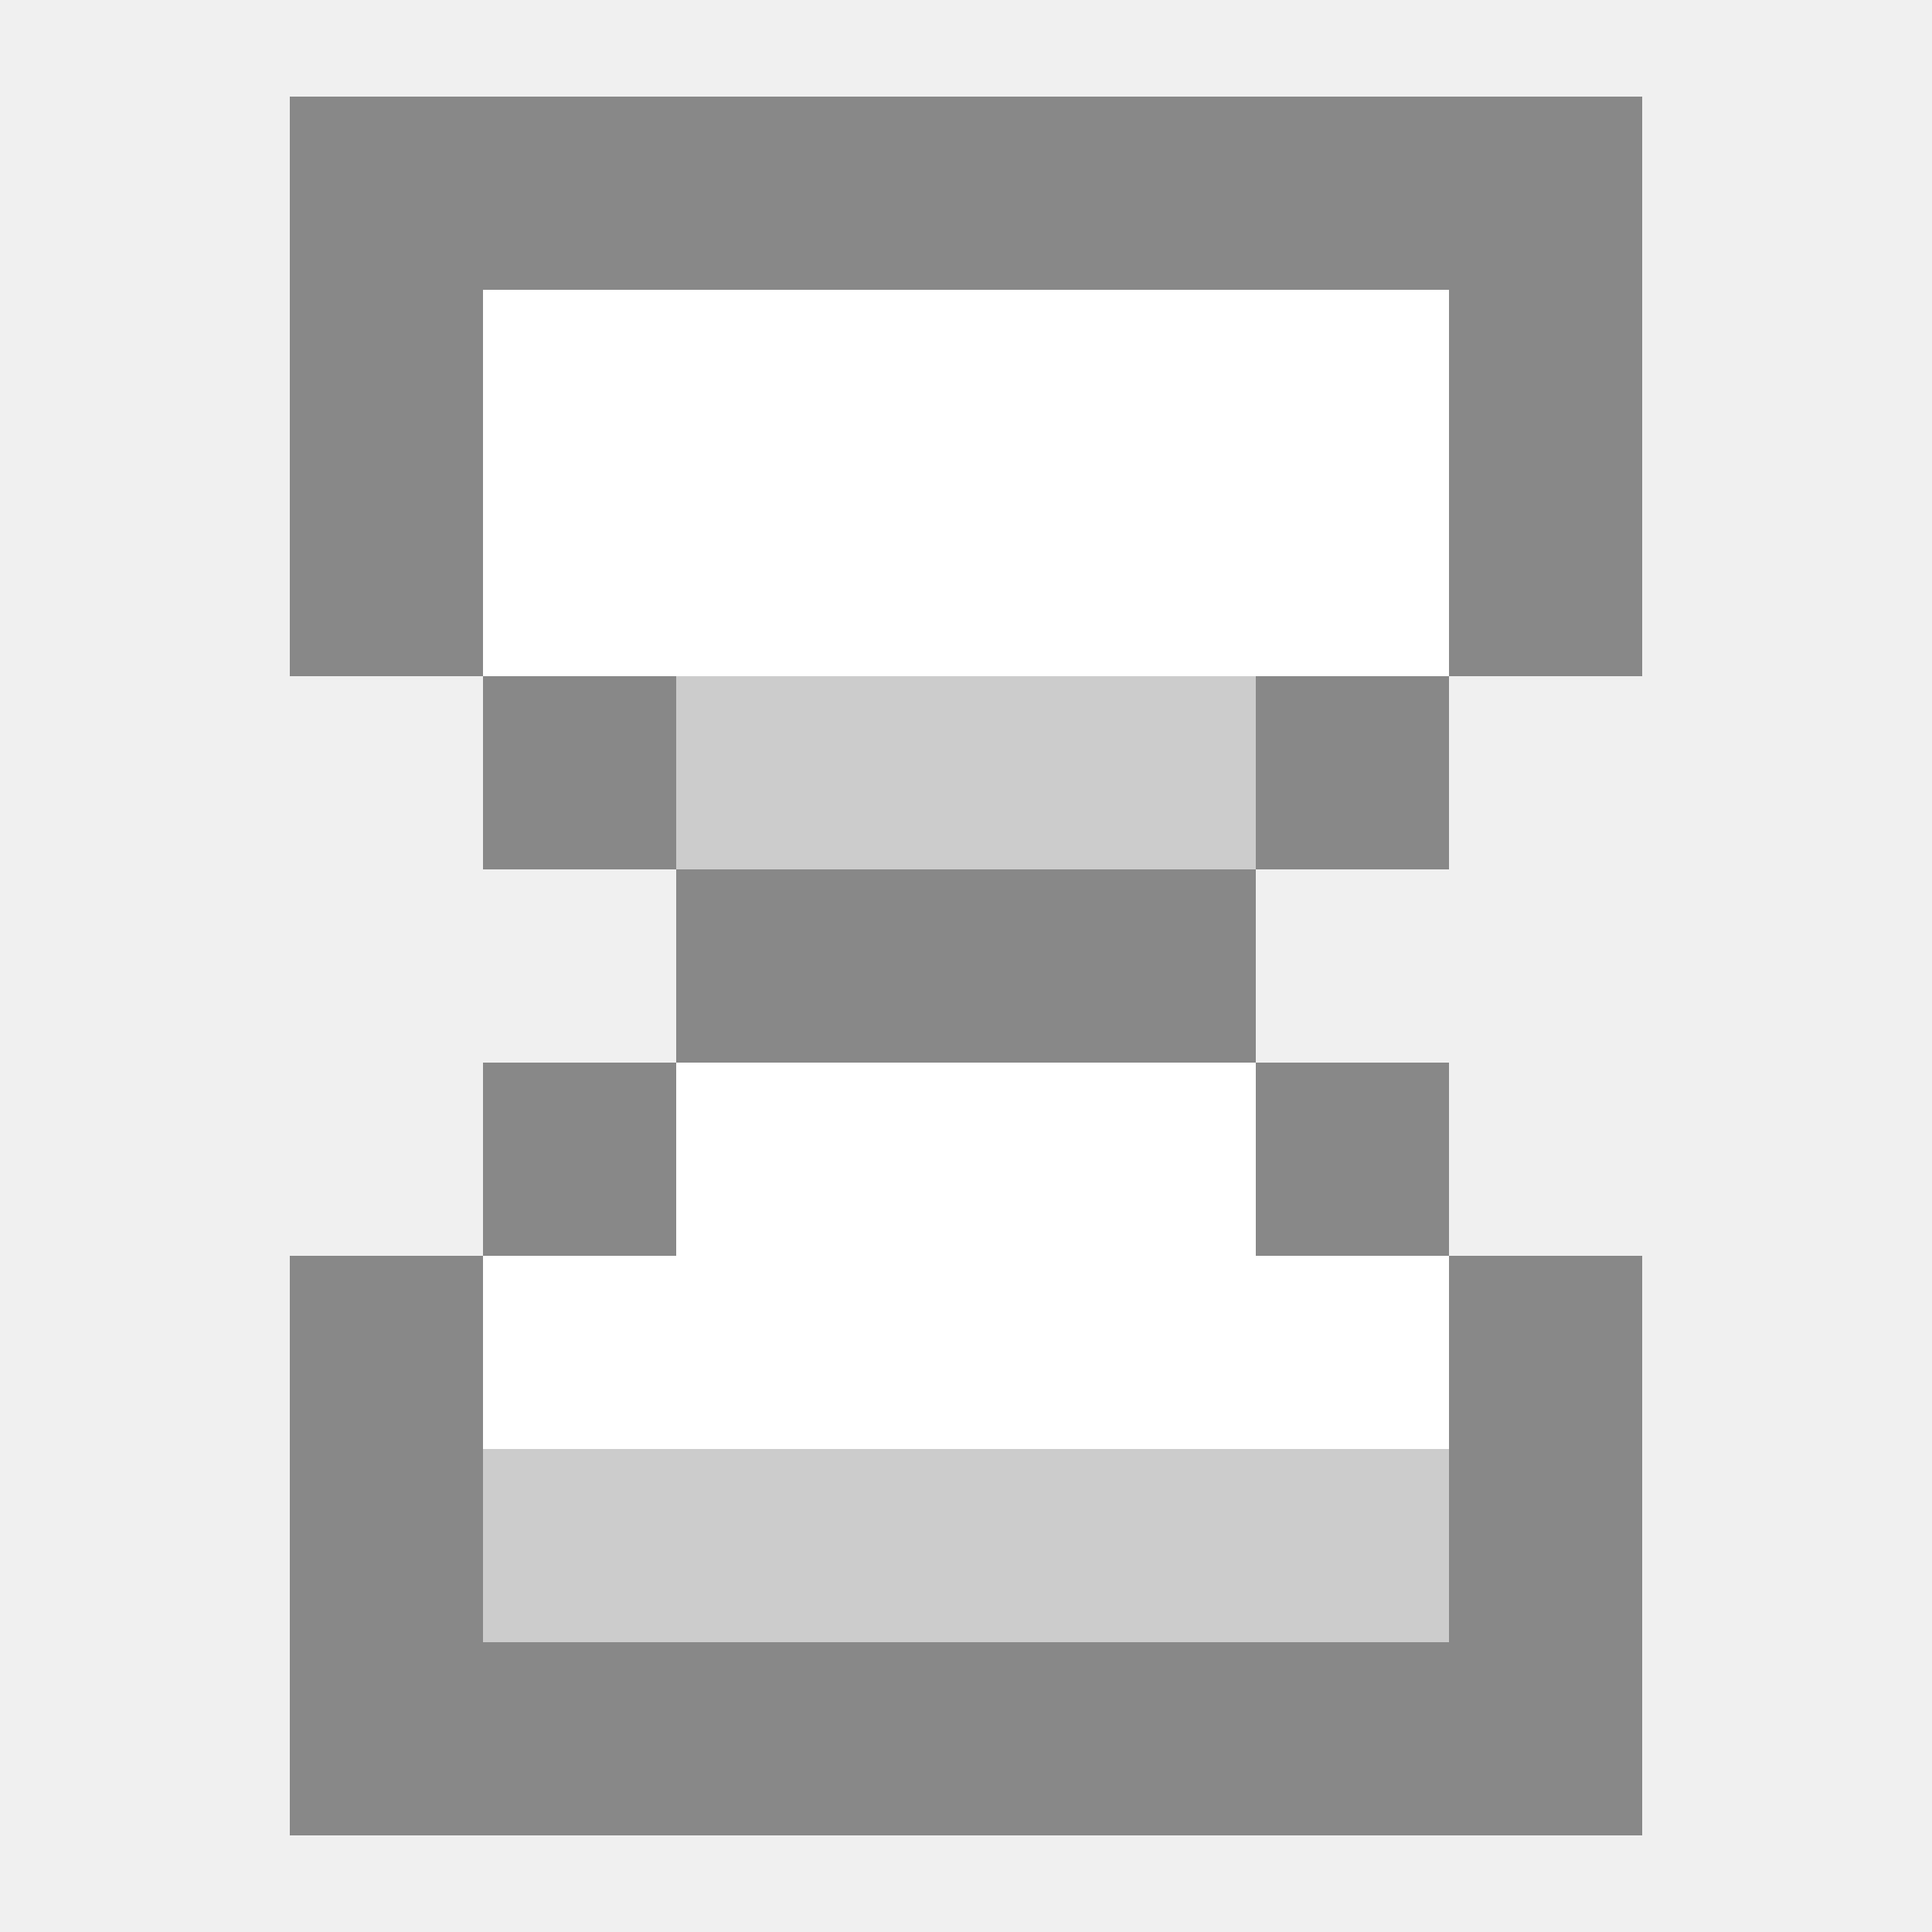
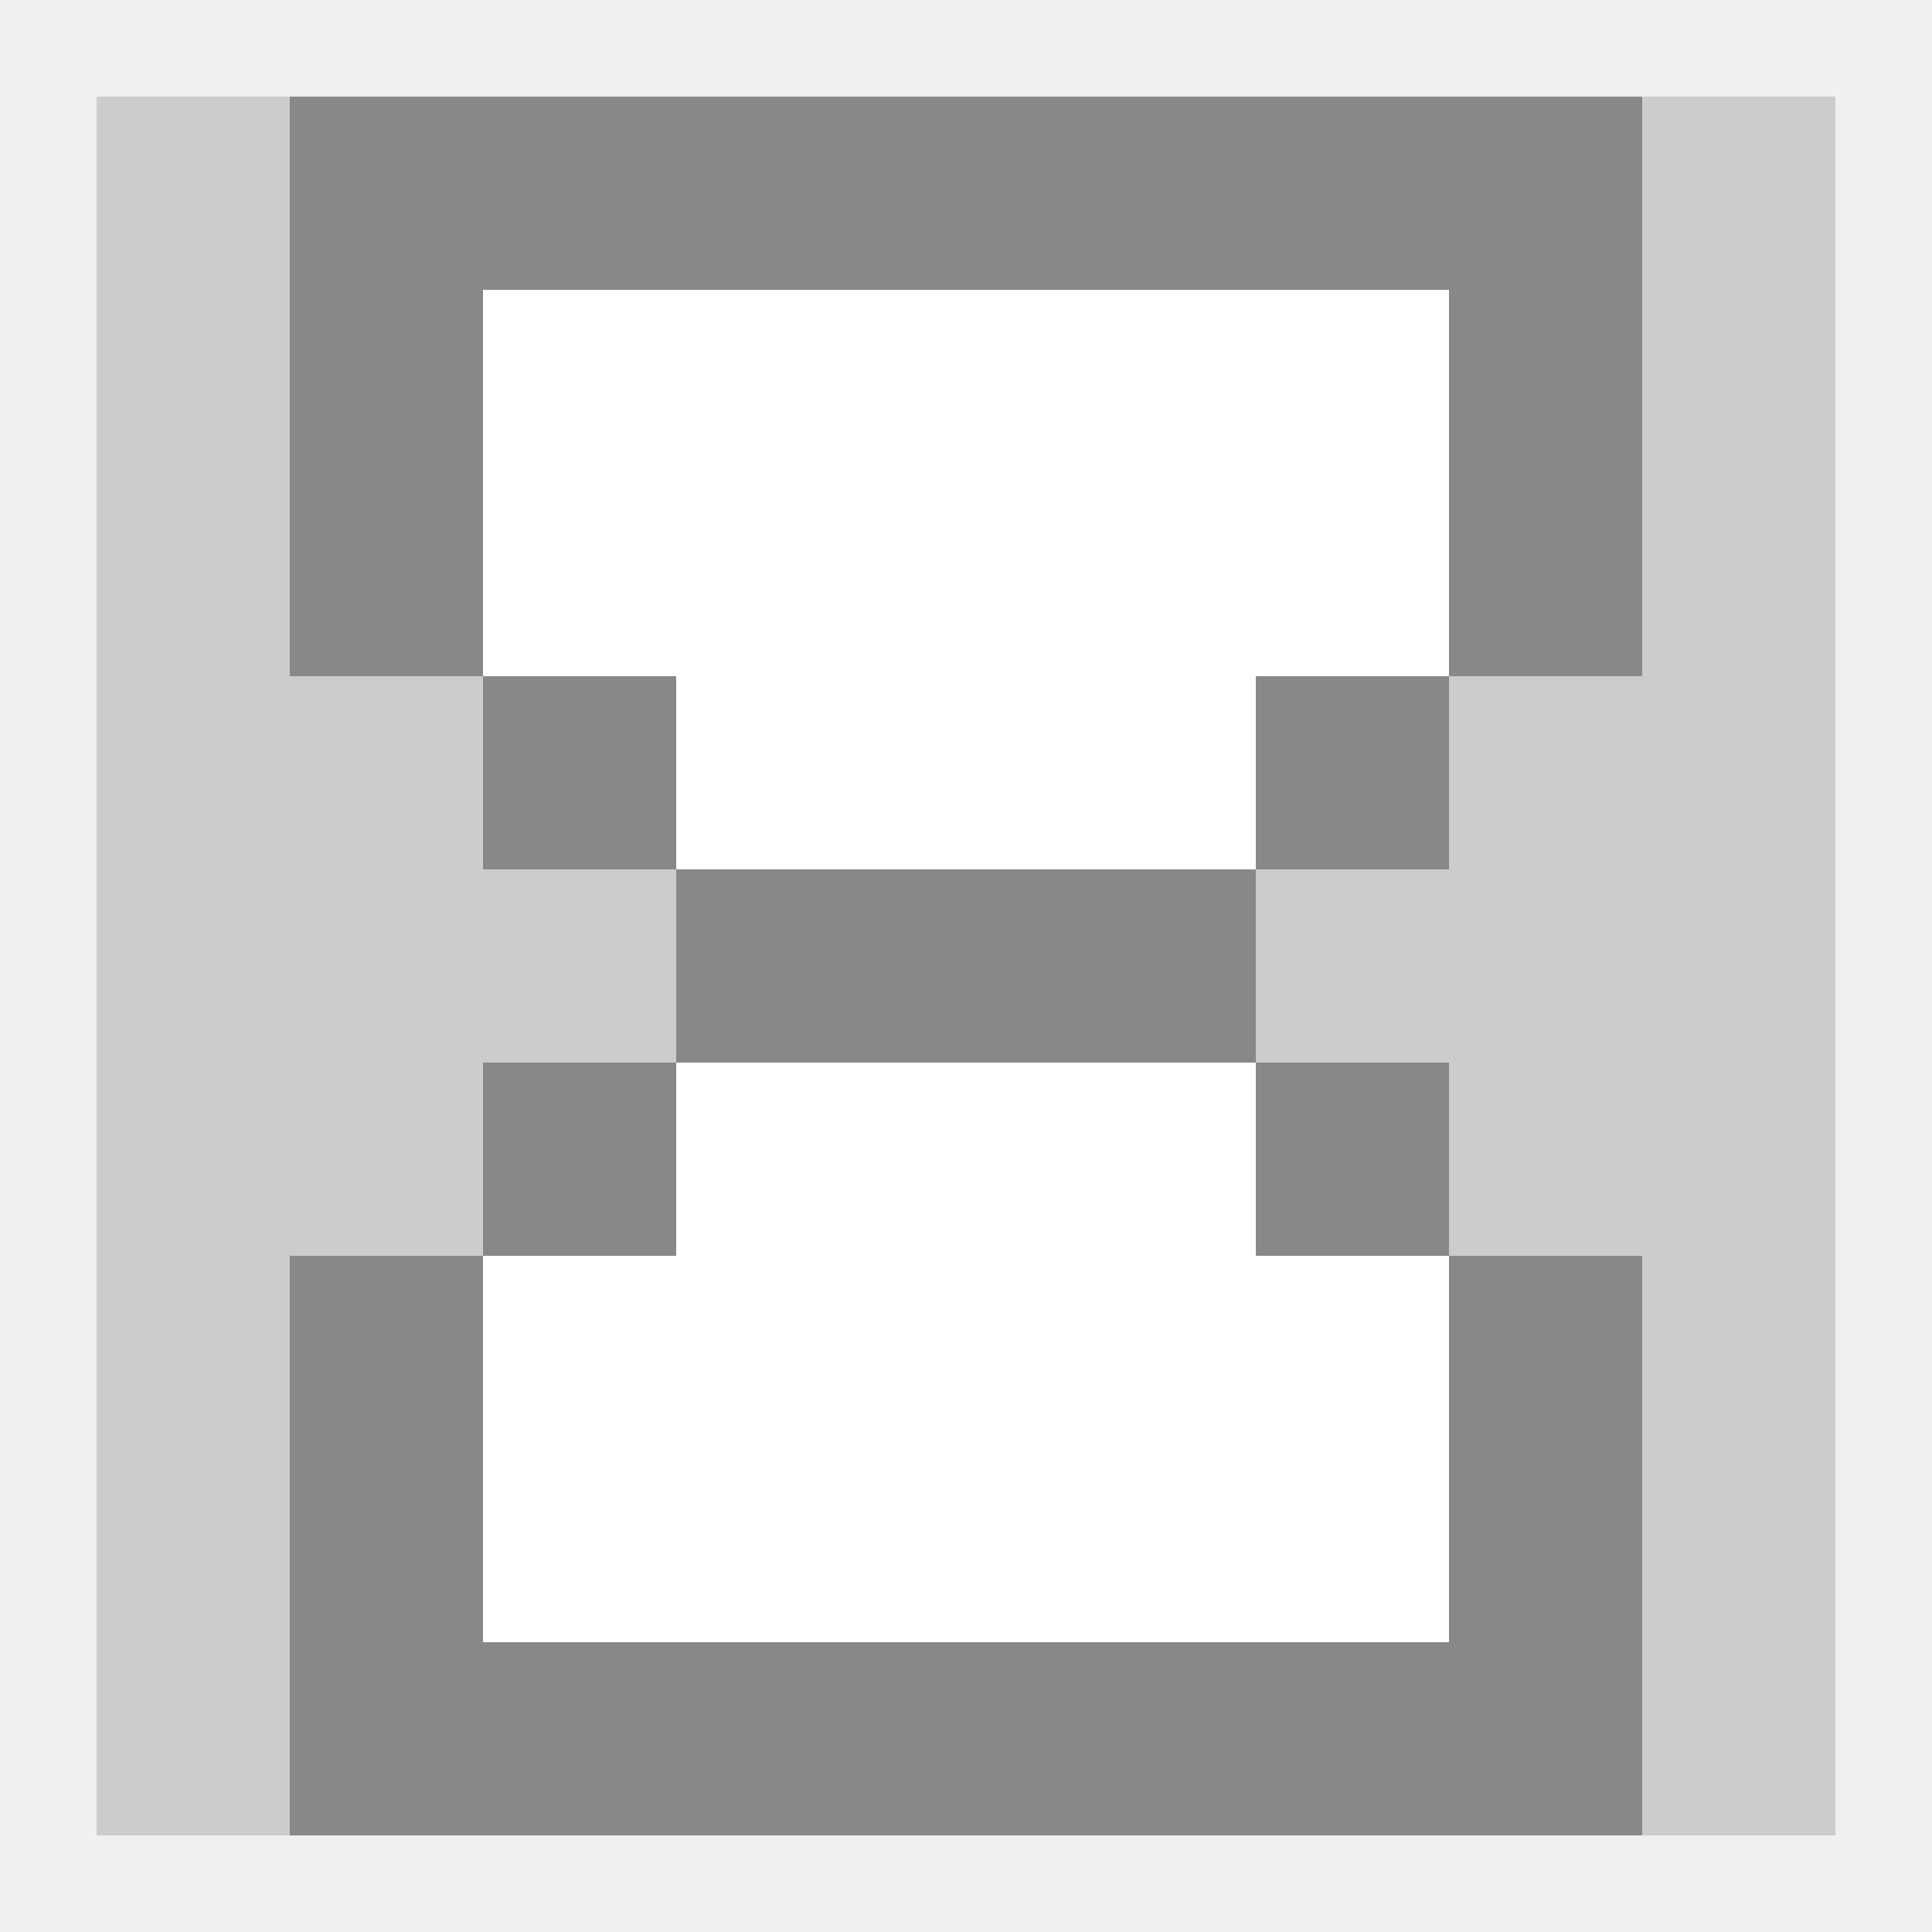
<svg xmlns="http://www.w3.org/2000/svg" viewBox="0 0 20 20" width="300" height="300">
  <g stroke-width="2" stroke="none" fill="#eee">
+     <path d="M1,1h18v18h-18Z" fill="#ccc" />
    <path d="M3,1h14v6h-14Z M5,5h10v4h-10Z M7,7h6v6h-6Z M5,11h10v4h-10Z M3,13h14v6h-14Z" fill="#888" />
-     <path d="M7,5h6v4h-6Z M5,13h10v4h-10Z" fill="#ccc" />
+     <path d="M7,5h6v4h-6Z M5,13h10v4h-10Z" fill="#fff" />
    <path d="M5,3h10v4h-10Z M7,11h6v2h-6Z M5,13h10v2h-10Z " fill="#fff" />
  </g>
</svg>
